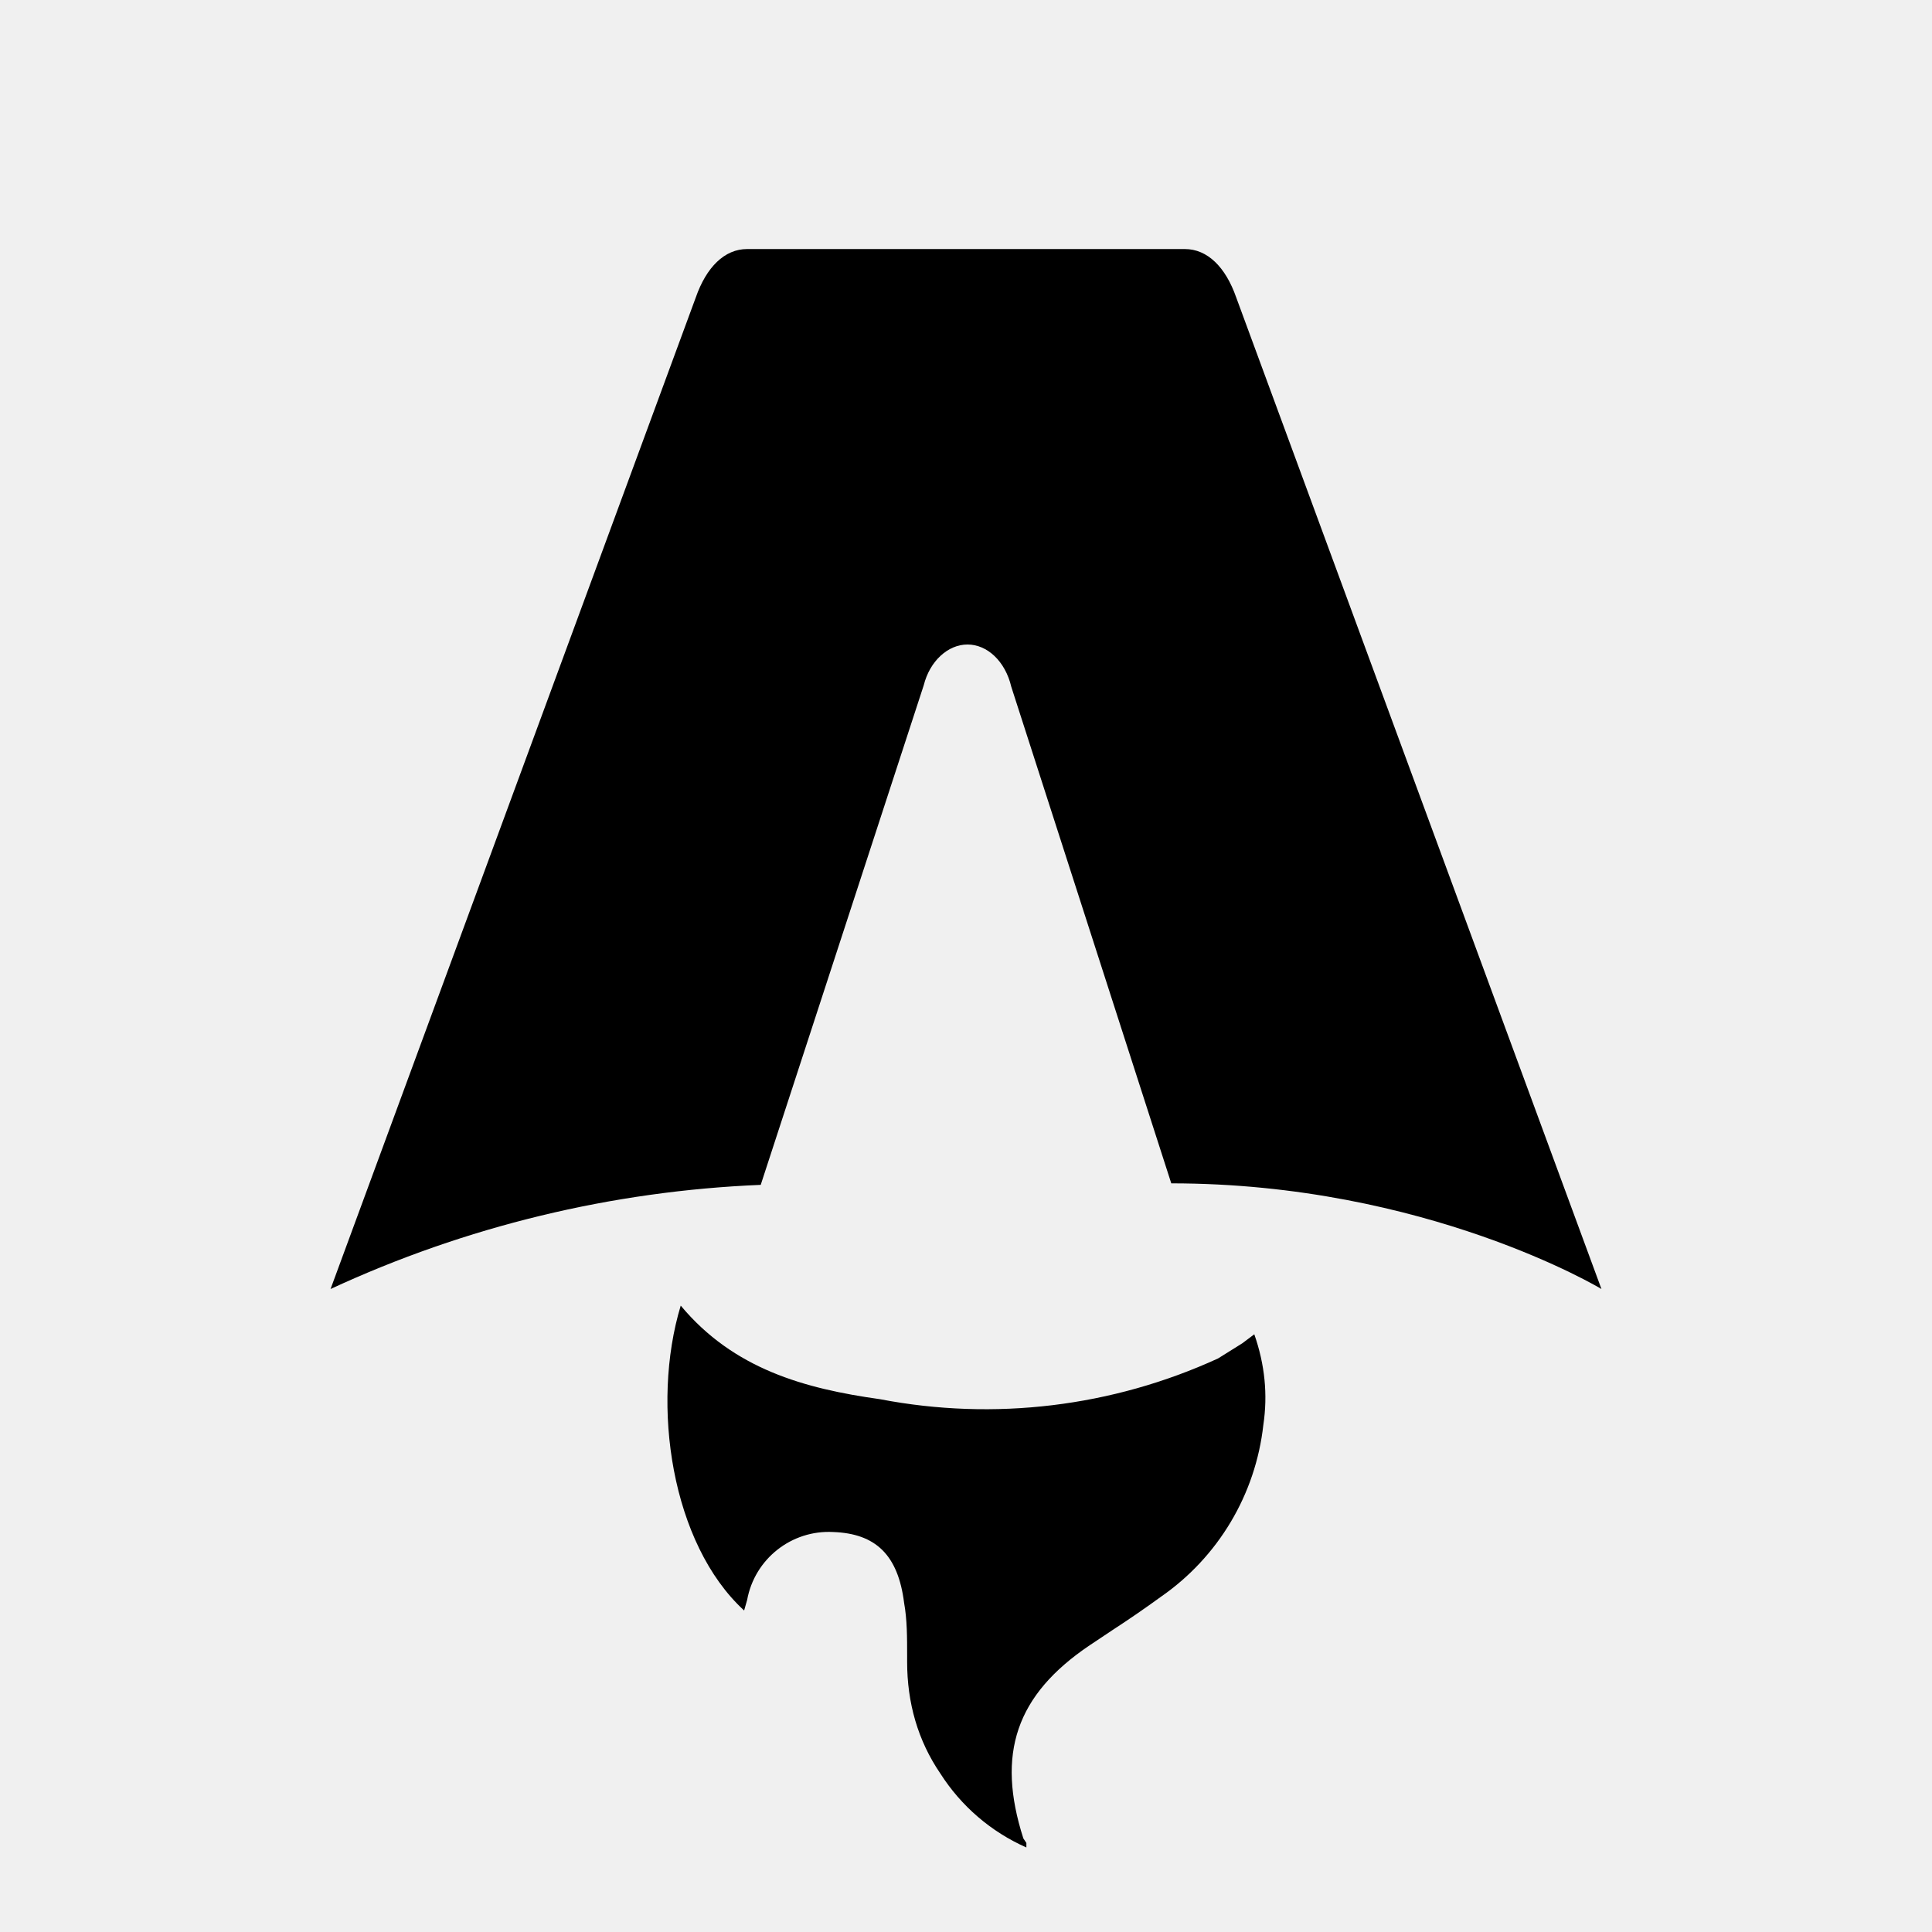
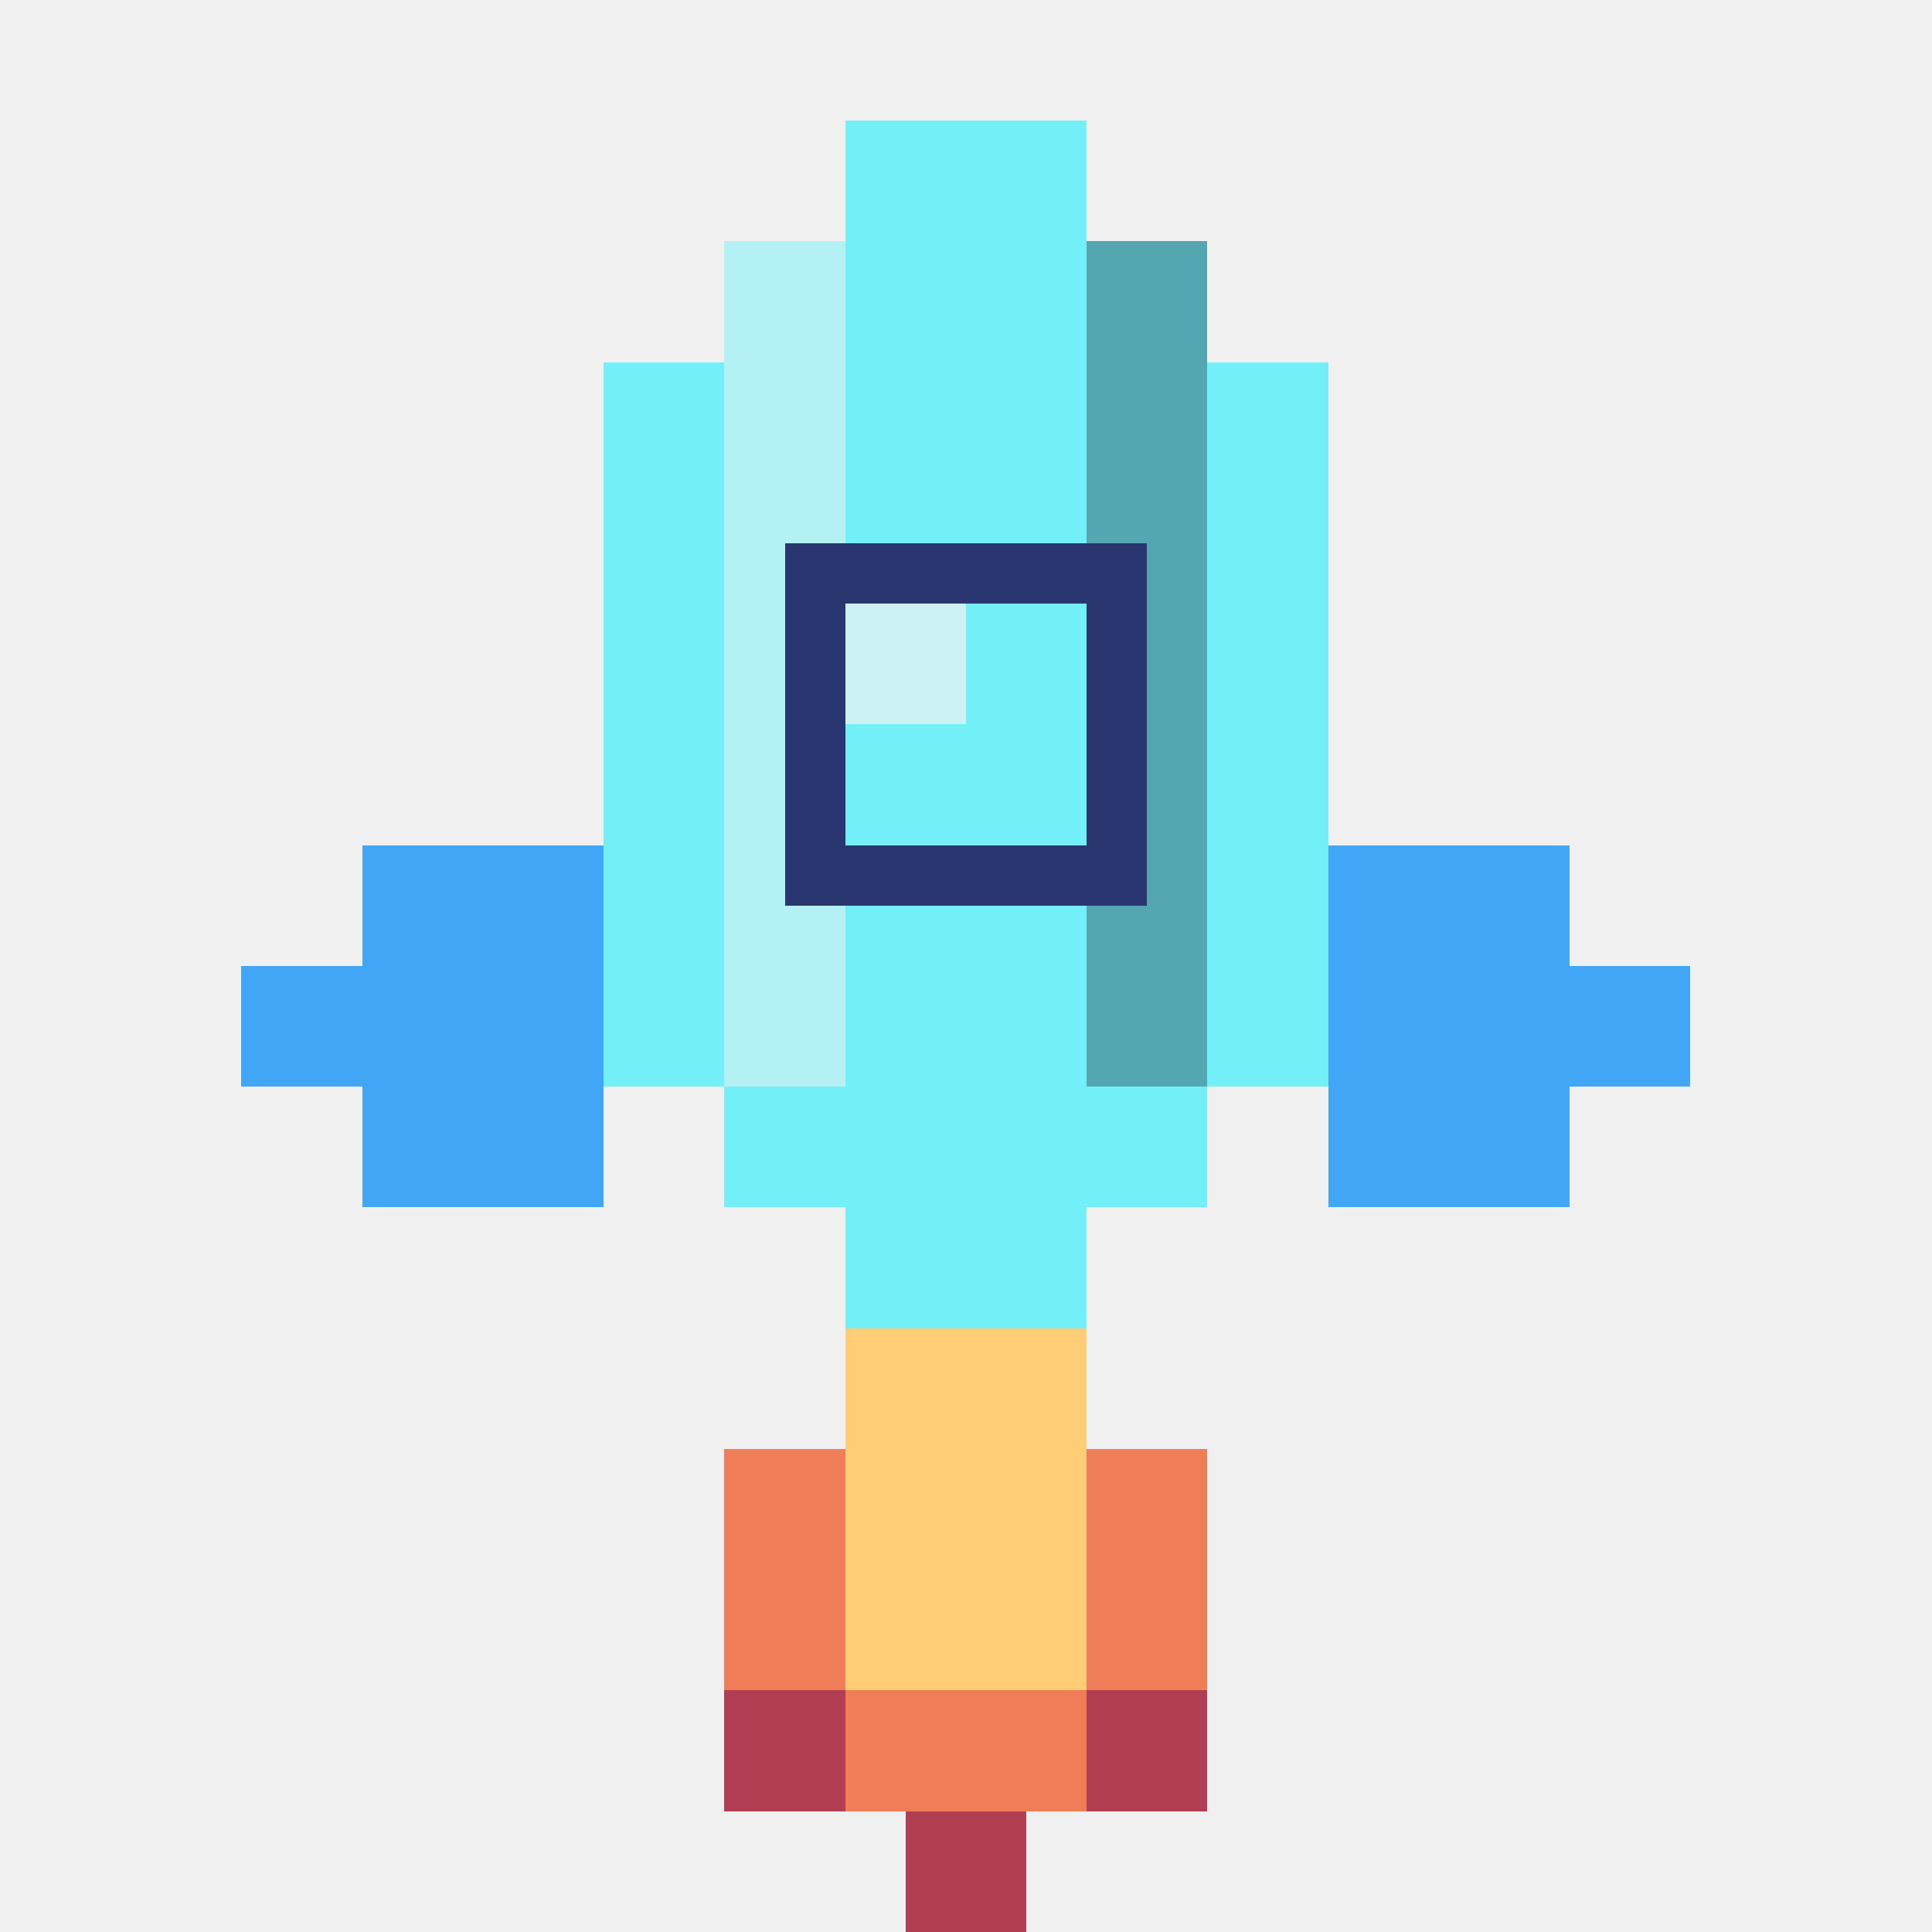
- <svg xmlns="http://www.w3.org/2000/svg" fill="none" viewBox="0 0 128 128">
-   <path d="M50.4 78.5a75.1 75.1 0 0 0-28.5 6.9l24.2-65.7c.7-2 1.9-3.2 3.4-3.2h29c1.5 0 2.7 1.2 3.4 3.2l24.2 65.7s-11.6-7-28.5-7L67 45.5c-.4-1.7-1.6-2.8-2.9-2.8-1.3 0-2.5 1.1-2.9 2.7L50.4 78.5Zm-1.1 28.2Zm-4.2-20.2c-2 6.6-.6 15.8 4.2 20.2a17.5 17.5 0 0 1 .2-.7 5.5 5.5 0 0 1 5.7-4.5c2.8.1 4.3 1.5 4.7 4.7.2 1.1.2 2.3.2 3.5v.4c0 2.7.7 5.2 2.2 7.4a13 13 0 0 0 5.7 4.9v-.3l-.2-.3c-1.8-5.6-.5-9.5 4.4-12.8l1.5-1a73 73 0 0 0 3.2-2.2 16 16 0 0 0 6.8-11.4c.3-2 .1-4-.6-6l-.8.6-1.6 1a37 37 0 0 1-22.4 2.7c-5-.7-9.7-2-13.2-6.2Z" />
-   <style>
-         path { fill: #000; }
-         @media (prefers-color-scheme: dark) {
-             path { fill: #FFF; }
-         }
-     </style>
+ <svg xmlns="http://www.w3.org/2000/svg" viewBox="0 0 32 32" shape-rendering="crispEdges">
+   <rect x="14" y="2" width="4" height="2" fill="#73eff7" />
+   <rect x="12" y="4" width="8" height="2" fill="#73eff7" />
+   <rect x="10" y="6" width="12" height="2" fill="#73eff7" />
+   <rect x="10" y="8" width="12" height="2" fill="#73eff7" />
+   <rect x="10" y="10" width="12" height="2" fill="#73eff7" />
+   <rect x="10" y="12" width="12" height="2" fill="#73eff7" />
+   <rect x="10" y="14" width="12" height="2" fill="#73eff7" />
+   <rect x="10" y="16" width="12" height="2" fill="#73eff7" />
+   <rect x="12" y="18" width="8" height="2" fill="#73eff7" />
+   <rect x="14" y="20" width="4" height="2" fill="#73eff7" />
+   <rect x="12" y="4" width="2" height="14" fill="#f4f4f4" opacity="0.5" />
+   <rect x="18" y="4" width="2" height="14" fill="#1a1c2c" opacity="0.35" />
+   <rect x="13" y="9" width="6" height="6" fill="#29366f" />
+   <rect x="14" y="10" width="4" height="4" fill="#73eff7" />
+   <rect x="14" y="10" width="2" height="2" fill="#f4f4f4" opacity="0.7" />
+   <rect x="6" y="14" width="4" height="2" fill="#41a6f6" />
+   <rect x="4" y="16" width="6" height="2" fill="#41a6f6" />
+   <rect x="6" y="18" width="4" height="2" fill="#41a6f6" />
+   <rect x="22" y="14" width="4" height="2" fill="#41a6f6" />
+   <rect x="22" y="16" width="6" height="2" fill="#41a6f6" />
+   <rect x="22" y="18" width="4" height="2" fill="#41a6f6" />
+   <rect x="14" y="22" width="4" height="2" fill="#ffcd75" />
+   <rect x="13" y="24" width="6" height="2" fill="#ffcd75" />
+   <rect x="12" y="24" width="2" height="2" fill="#ef7d57" />
+   <rect x="18" y="24" width="2" height="2" fill="#ef7d57" />
+   <rect x="12" y="26" width="3" height="2" fill="#ef7d57" />
+   <rect x="17" y="26" width="3" height="2" fill="#ef7d57" />
+   <rect x="14" y="26" width="4" height="2" fill="#ffcd75" />
+   <rect x="12" y="28" width="2" height="2" fill="#b13e53" />
+   <rect x="18" y="28" width="2" height="2" fill="#b13e53" />
+   <rect x="14" y="28" width="4" height="2" fill="#ef7d57" />
+   <rect x="15" y="30" width="2" height="2" fill="#b13e53" />
</svg>
